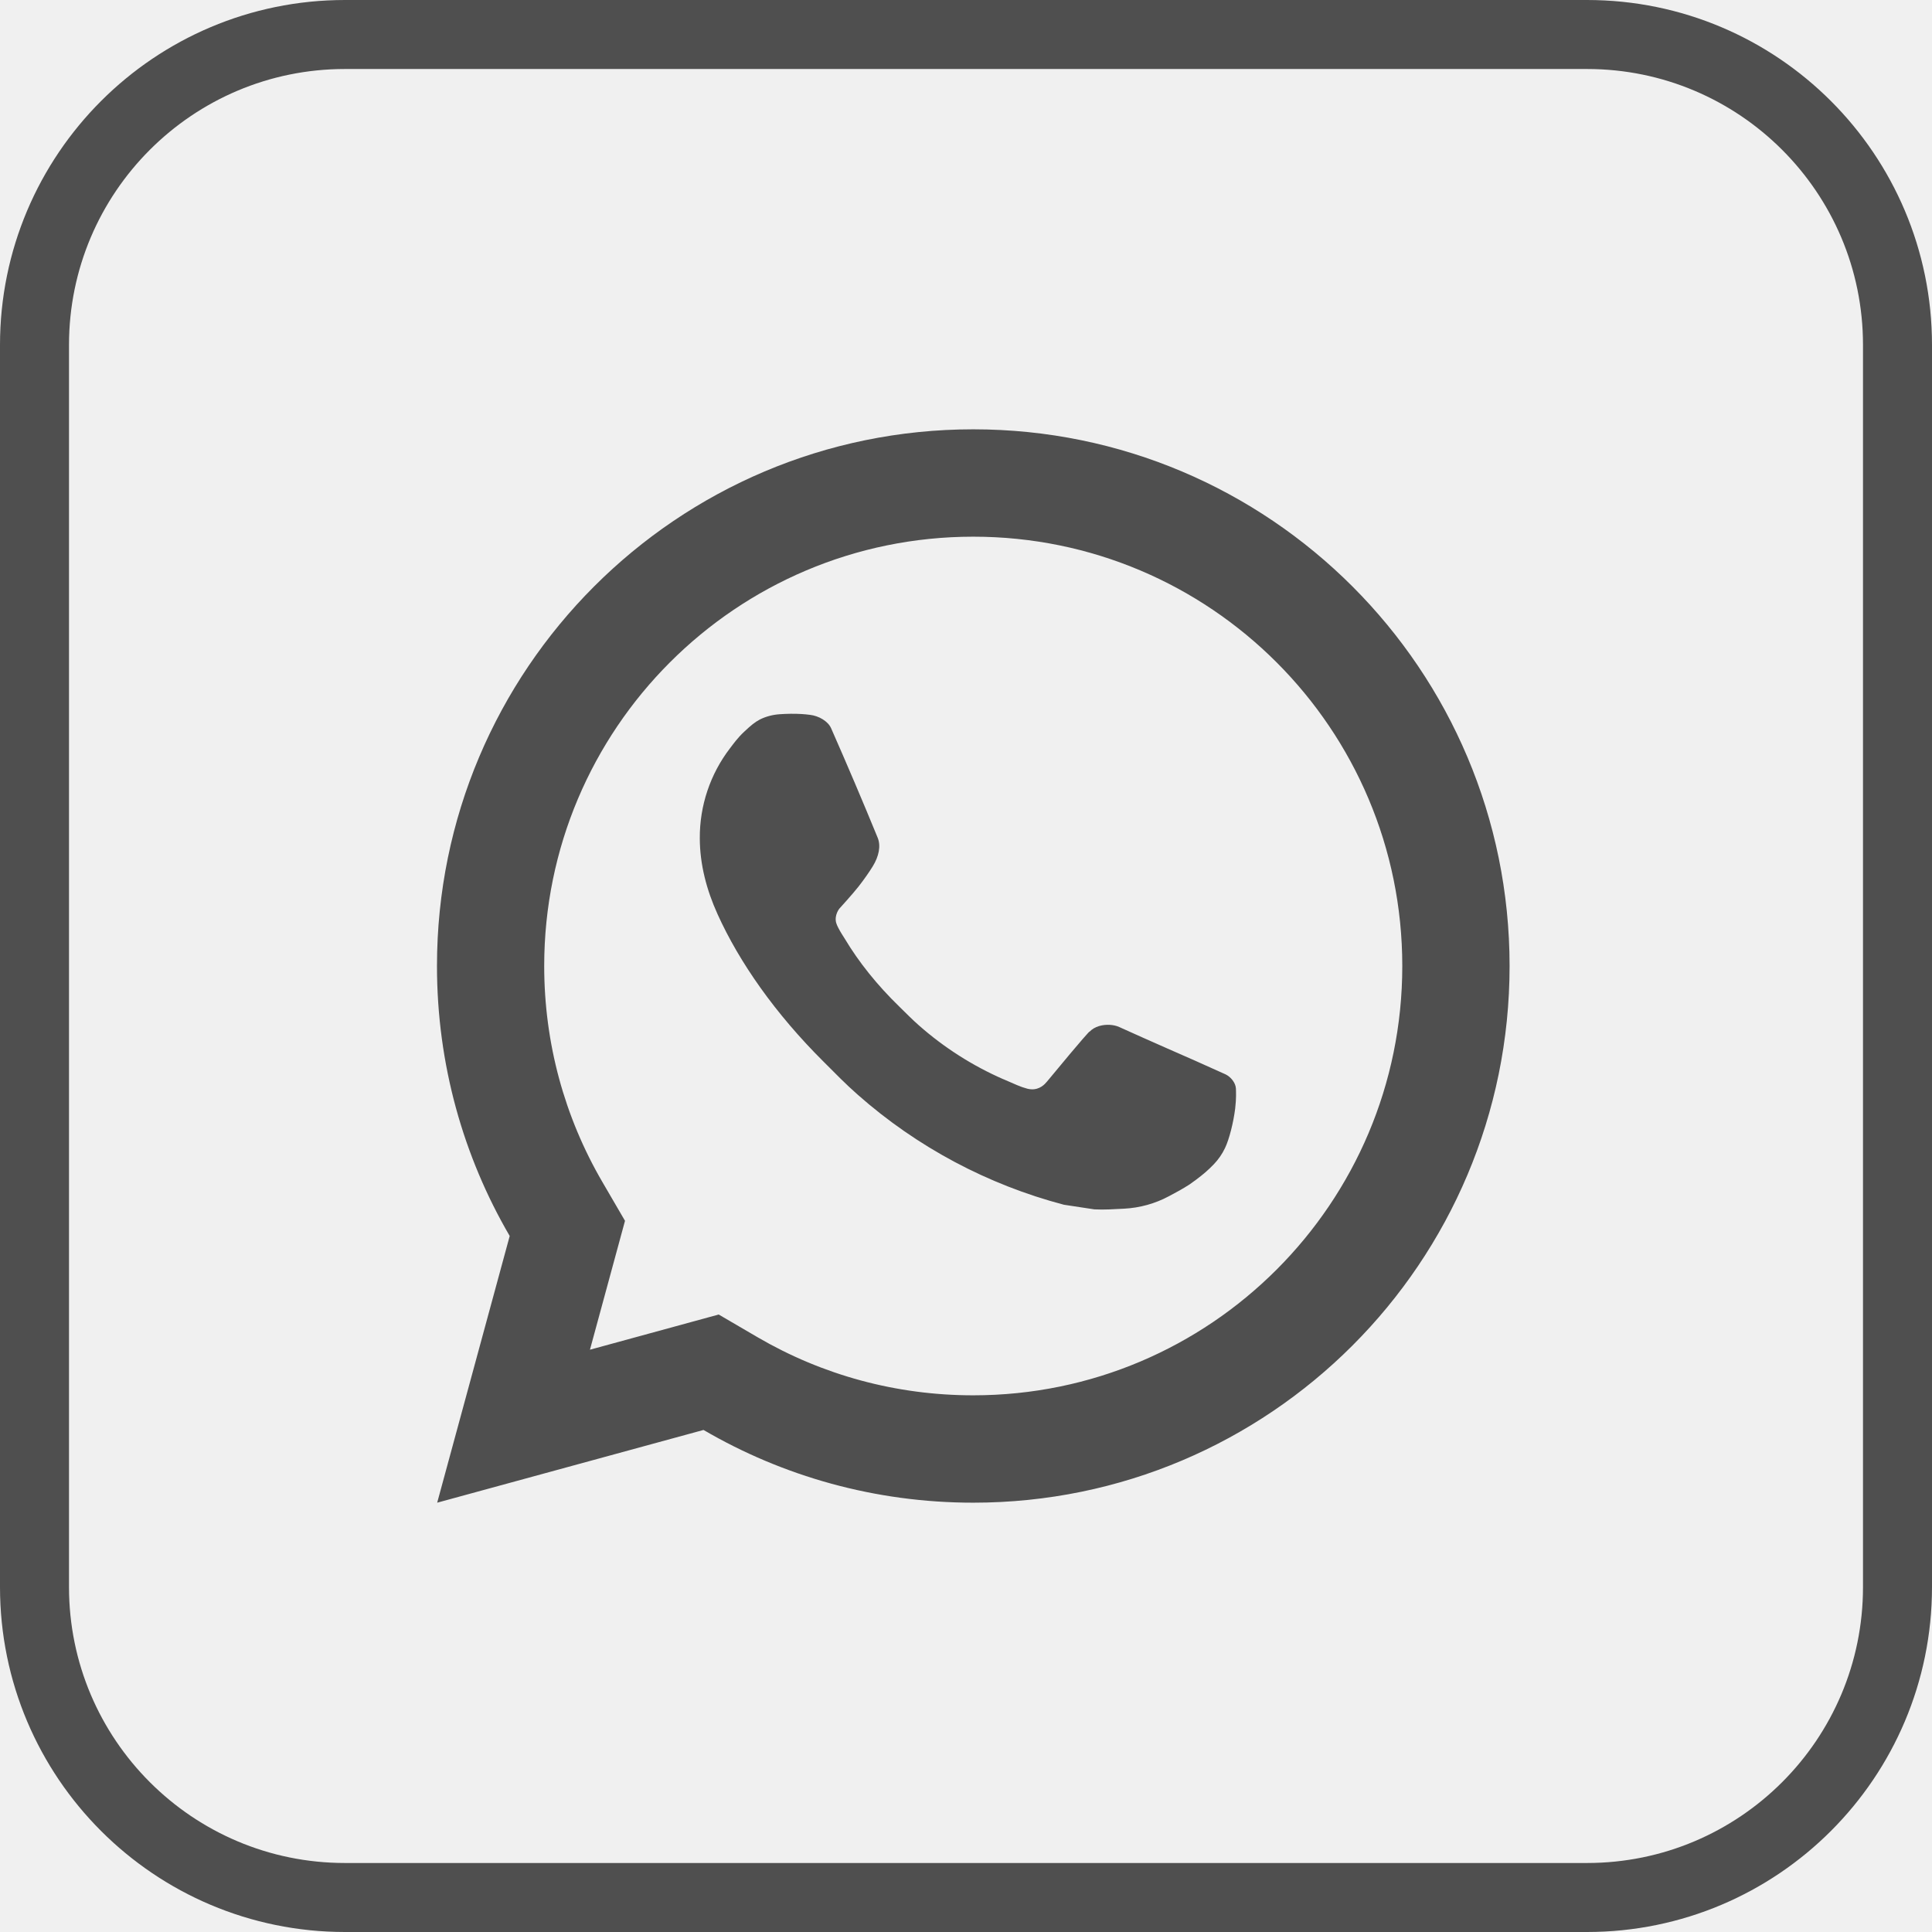
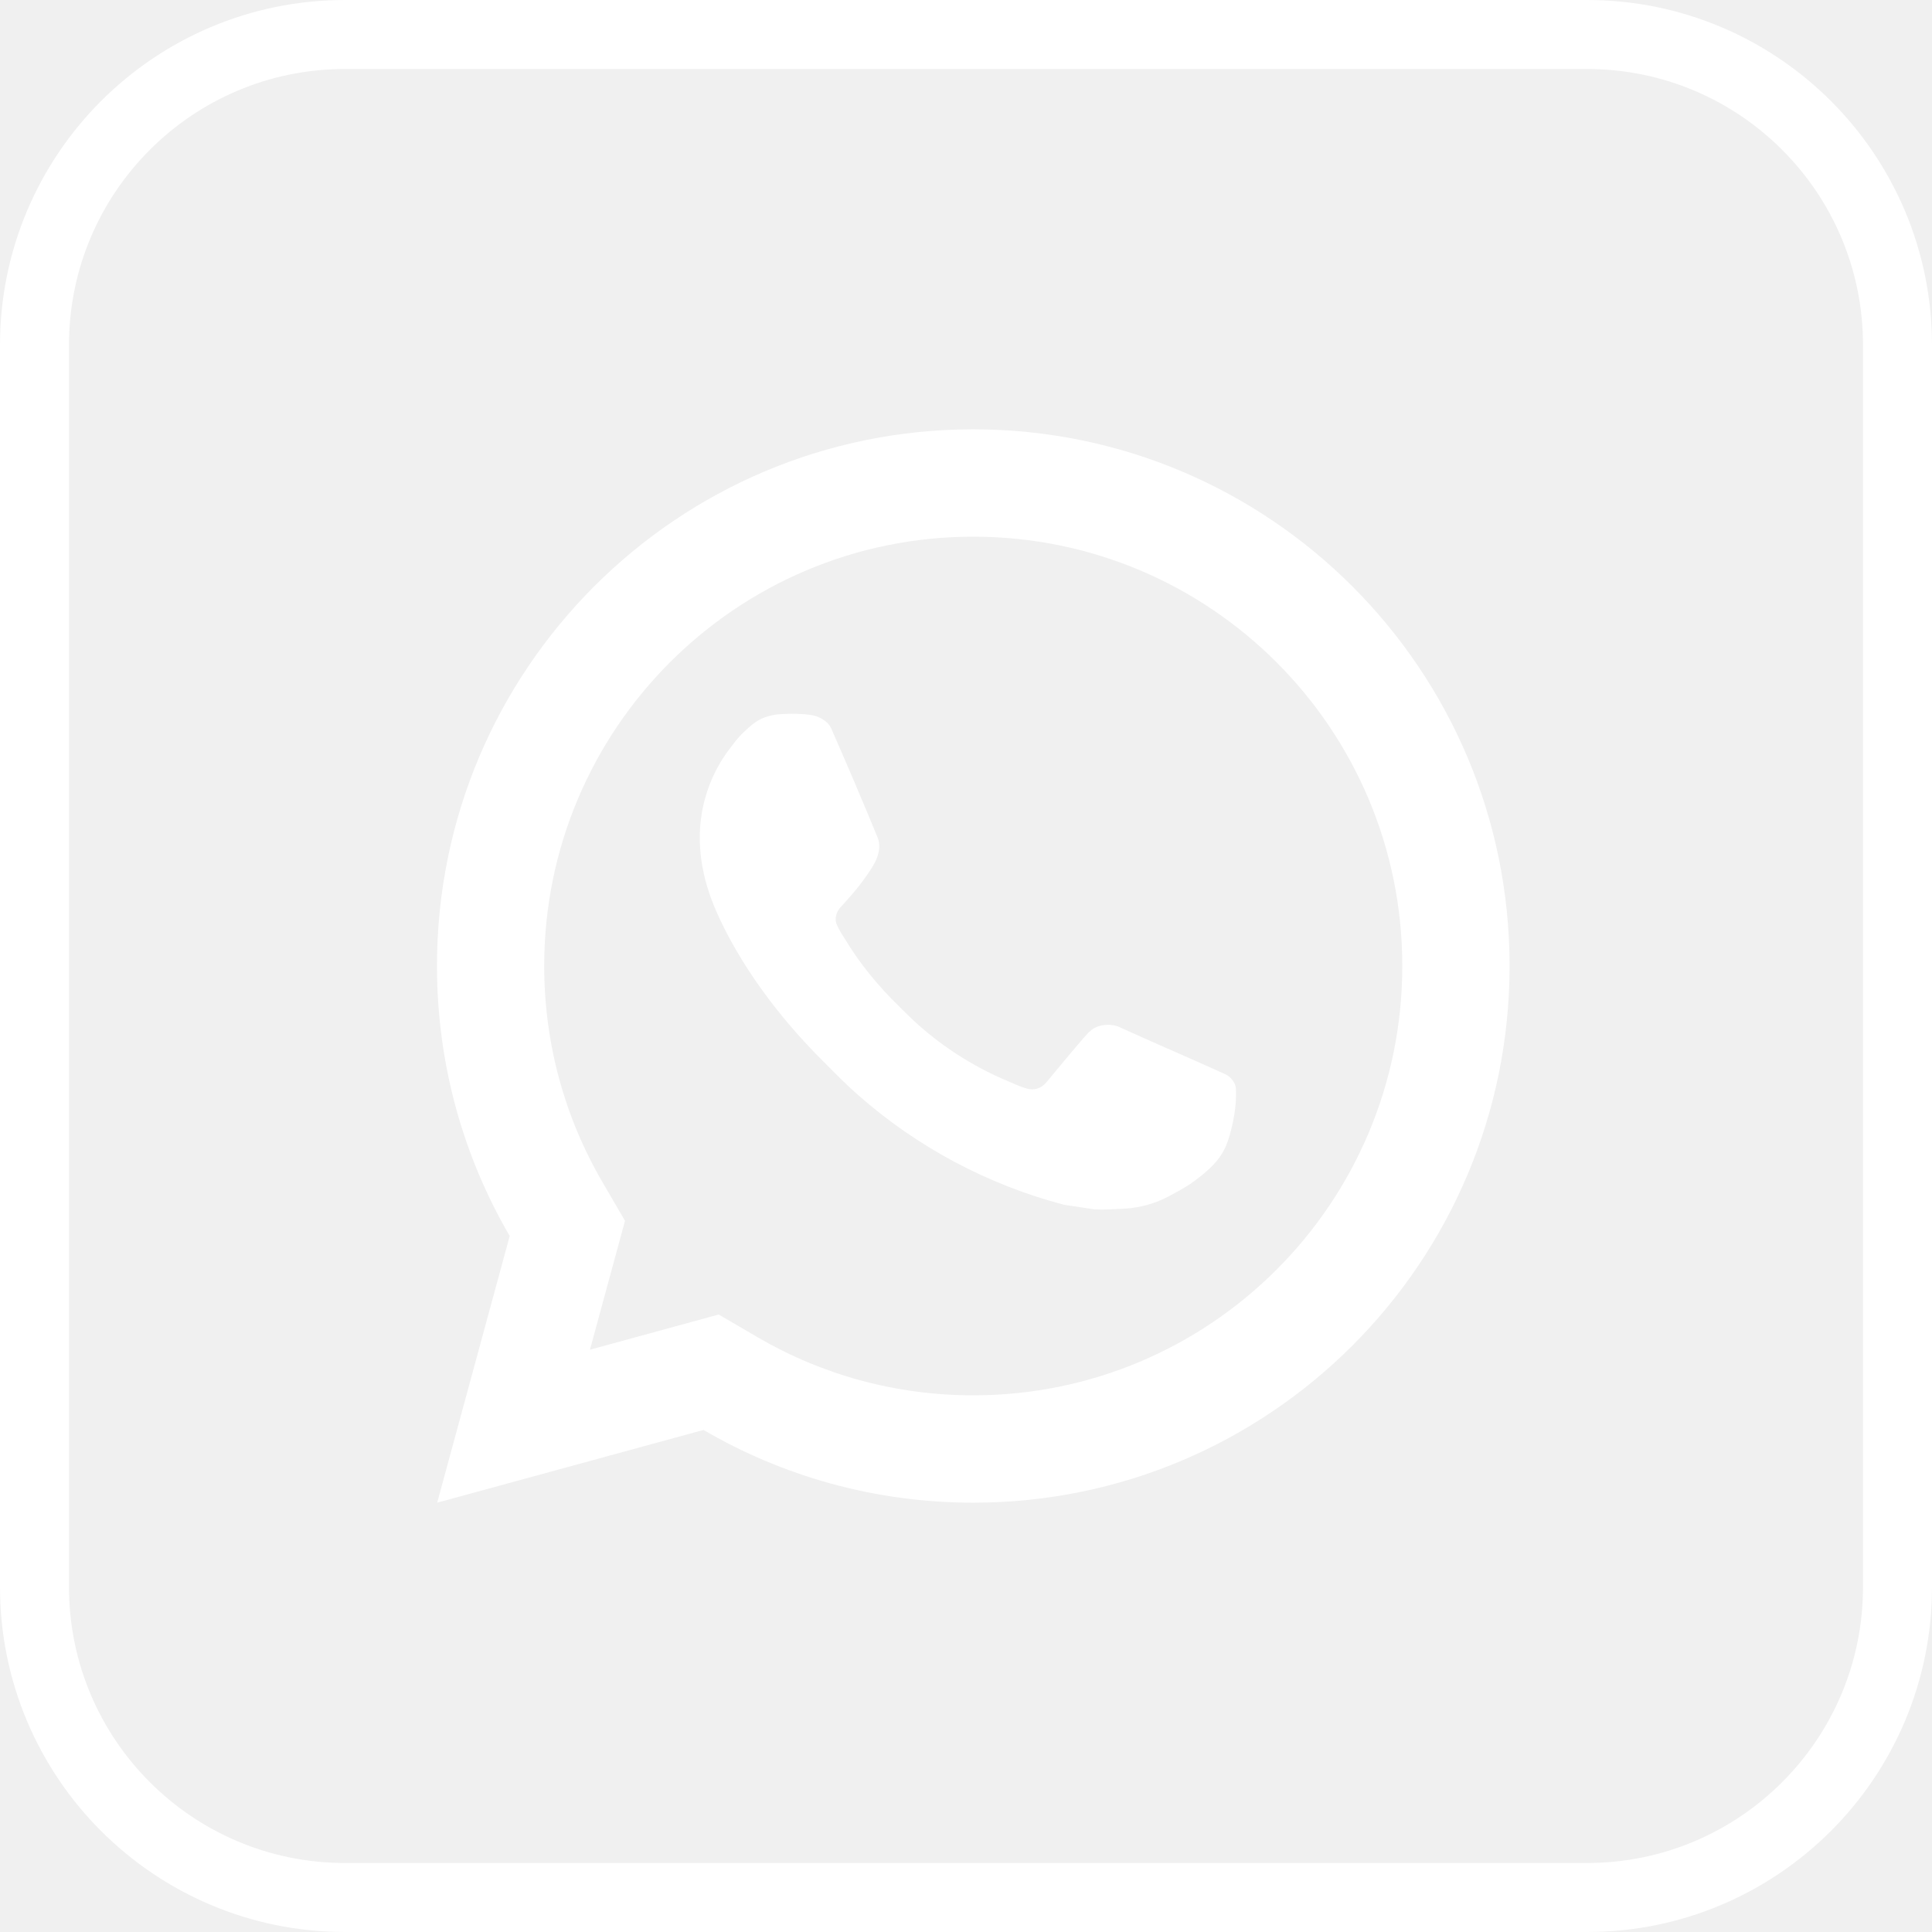
<svg xmlns="http://www.w3.org/2000/svg" width="28" height="28" viewBox="0 0 28 28" fill="none">
-   <rect x="0.5" y="0.5" width="27" height="27" rx="4.5" stroke="#4F4F4F" />
-   <path d="M10.416 19.051L10.979 19.38C11.92 19.929 12.989 20.222 14.105 20.222C17.54 20.222 20.323 17.436 20.323 14C20.323 10.563 17.54 7.778 14.105 7.778C10.671 7.778 7.887 10.563 7.887 14C7.887 15.117 8.181 16.188 8.73 17.13L9.058 17.693L8.55 19.561L10.416 19.051ZM6.336 21.778L7.387 17.913C6.717 16.764 6.333 15.427 6.333 14C6.333 9.704 9.813 6.222 14.105 6.222C18.398 6.222 21.878 9.704 21.878 14C21.878 18.296 18.398 21.778 14.105 21.778C12.68 21.778 11.344 21.394 10.196 20.724L6.336 21.778ZM11.301 10.351C11.405 10.344 11.509 10.342 11.613 10.348C11.655 10.35 11.697 10.355 11.739 10.36C11.863 10.374 11.999 10.45 12.045 10.554C12.277 11.08 12.502 11.609 12.72 12.141C12.768 12.258 12.739 12.41 12.647 12.558C12.601 12.633 12.528 12.739 12.443 12.848C12.355 12.96 12.166 13.167 12.166 13.167C12.166 13.167 12.089 13.259 12.118 13.373C12.13 13.417 12.166 13.48 12.198 13.533C12.216 13.562 12.233 13.588 12.244 13.606C12.443 13.939 12.71 14.275 13.037 14.592C13.13 14.683 13.221 14.776 13.319 14.862C13.683 15.183 14.094 15.445 14.539 15.64L14.543 15.641C14.609 15.67 14.643 15.685 14.739 15.726C14.787 15.747 14.837 15.764 14.888 15.778C14.906 15.783 14.925 15.785 14.944 15.787C15.07 15.794 15.142 15.713 15.173 15.676C15.736 14.995 15.787 14.95 15.791 14.95V14.952C15.865 14.874 15.981 14.847 16.085 14.853C16.132 14.856 16.179 14.865 16.222 14.885C16.636 15.073 17.311 15.368 17.311 15.368L17.763 15.571C17.839 15.608 17.908 15.694 17.912 15.777C17.913 15.829 17.919 15.914 17.901 16.067C17.876 16.268 17.815 16.511 17.754 16.638C17.712 16.727 17.656 16.806 17.592 16.873C17.505 16.963 17.44 17.018 17.335 17.097C17.271 17.144 17.238 17.167 17.238 17.167C17.13 17.235 17.069 17.269 16.94 17.337C16.74 17.444 16.519 17.505 16.293 17.517C16.148 17.524 16.005 17.535 15.86 17.527C15.854 17.526 15.419 17.46 15.419 17.46C14.313 17.169 13.291 16.624 12.434 15.868C12.258 15.714 12.096 15.547 11.93 15.381C11.239 14.693 10.716 13.95 10.399 13.248C10.242 12.902 10.143 12.531 10.142 12.15C10.139 11.678 10.293 11.218 10.58 10.844C10.637 10.77 10.691 10.693 10.784 10.606C10.882 10.513 10.944 10.463 11.012 10.428C11.101 10.383 11.2 10.358 11.301 10.351Z" fill="#4F4F4F" />
+   <rect x="0.5" y="0.5" width="27" height="27" rx="4.5" stroke="#ffffff" />
+   <path d="M10.416 19.051L10.979 19.38C11.92 19.929 12.989 20.222 14.105 20.222C17.54 20.222 20.323 17.436 20.323 14C20.323 10.563 17.54 7.778 14.105 7.778C10.671 7.778 7.887 10.563 7.887 14C7.887 15.117 8.181 16.188 8.73 17.13L9.058 17.693L8.55 19.561L10.416 19.051ZM6.336 21.778L7.387 17.913C6.717 16.764 6.333 15.427 6.333 14C6.333 9.704 9.813 6.222 14.105 6.222C18.398 6.222 21.878 9.704 21.878 14C21.878 18.296 18.398 21.778 14.105 21.778C12.68 21.778 11.344 21.394 10.196 20.724L6.336 21.778ZM11.301 10.351C11.405 10.344 11.509 10.342 11.613 10.348C11.655 10.35 11.697 10.355 11.739 10.36C11.863 10.374 11.999 10.45 12.045 10.554C12.277 11.08 12.502 11.609 12.72 12.141C12.768 12.258 12.739 12.41 12.647 12.558C12.601 12.633 12.528 12.739 12.443 12.848C12.355 12.96 12.166 13.167 12.166 13.167C12.166 13.167 12.089 13.259 12.118 13.373C12.13 13.417 12.166 13.48 12.198 13.533C12.216 13.562 12.233 13.588 12.244 13.606C12.443 13.939 12.71 14.275 13.037 14.592C13.13 14.683 13.221 14.776 13.319 14.862C13.683 15.183 14.094 15.445 14.539 15.64L14.543 15.641C14.609 15.67 14.643 15.685 14.739 15.726C14.787 15.747 14.837 15.764 14.888 15.778C14.906 15.783 14.925 15.785 14.944 15.787C15.07 15.794 15.142 15.713 15.173 15.676C15.736 14.995 15.787 14.95 15.791 14.95V14.952C15.865 14.874 15.981 14.847 16.085 14.853C16.132 14.856 16.179 14.865 16.222 14.885C16.636 15.073 17.311 15.368 17.311 15.368L17.763 15.571C17.839 15.608 17.908 15.694 17.912 15.777C17.913 15.829 17.919 15.914 17.901 16.067C17.876 16.268 17.815 16.511 17.754 16.638C17.712 16.727 17.656 16.806 17.592 16.873C17.505 16.963 17.44 17.018 17.335 17.097C17.271 17.144 17.238 17.167 17.238 17.167C17.13 17.235 17.069 17.269 16.94 17.337C16.74 17.444 16.519 17.505 16.293 17.517C16.148 17.524 16.005 17.535 15.86 17.527C15.854 17.526 15.419 17.46 15.419 17.46C14.313 17.169 13.291 16.624 12.434 15.868C12.258 15.714 12.096 15.547 11.93 15.381C11.239 14.693 10.716 13.95 10.399 13.248C10.242 12.902 10.143 12.531 10.142 12.15C10.139 11.678 10.293 11.218 10.58 10.844C10.637 10.77 10.691 10.693 10.784 10.606C10.882 10.513 10.944 10.463 11.012 10.428C11.101 10.383 11.2 10.358 11.301 10.351Z" fill="#ffffff" />
</svg>
